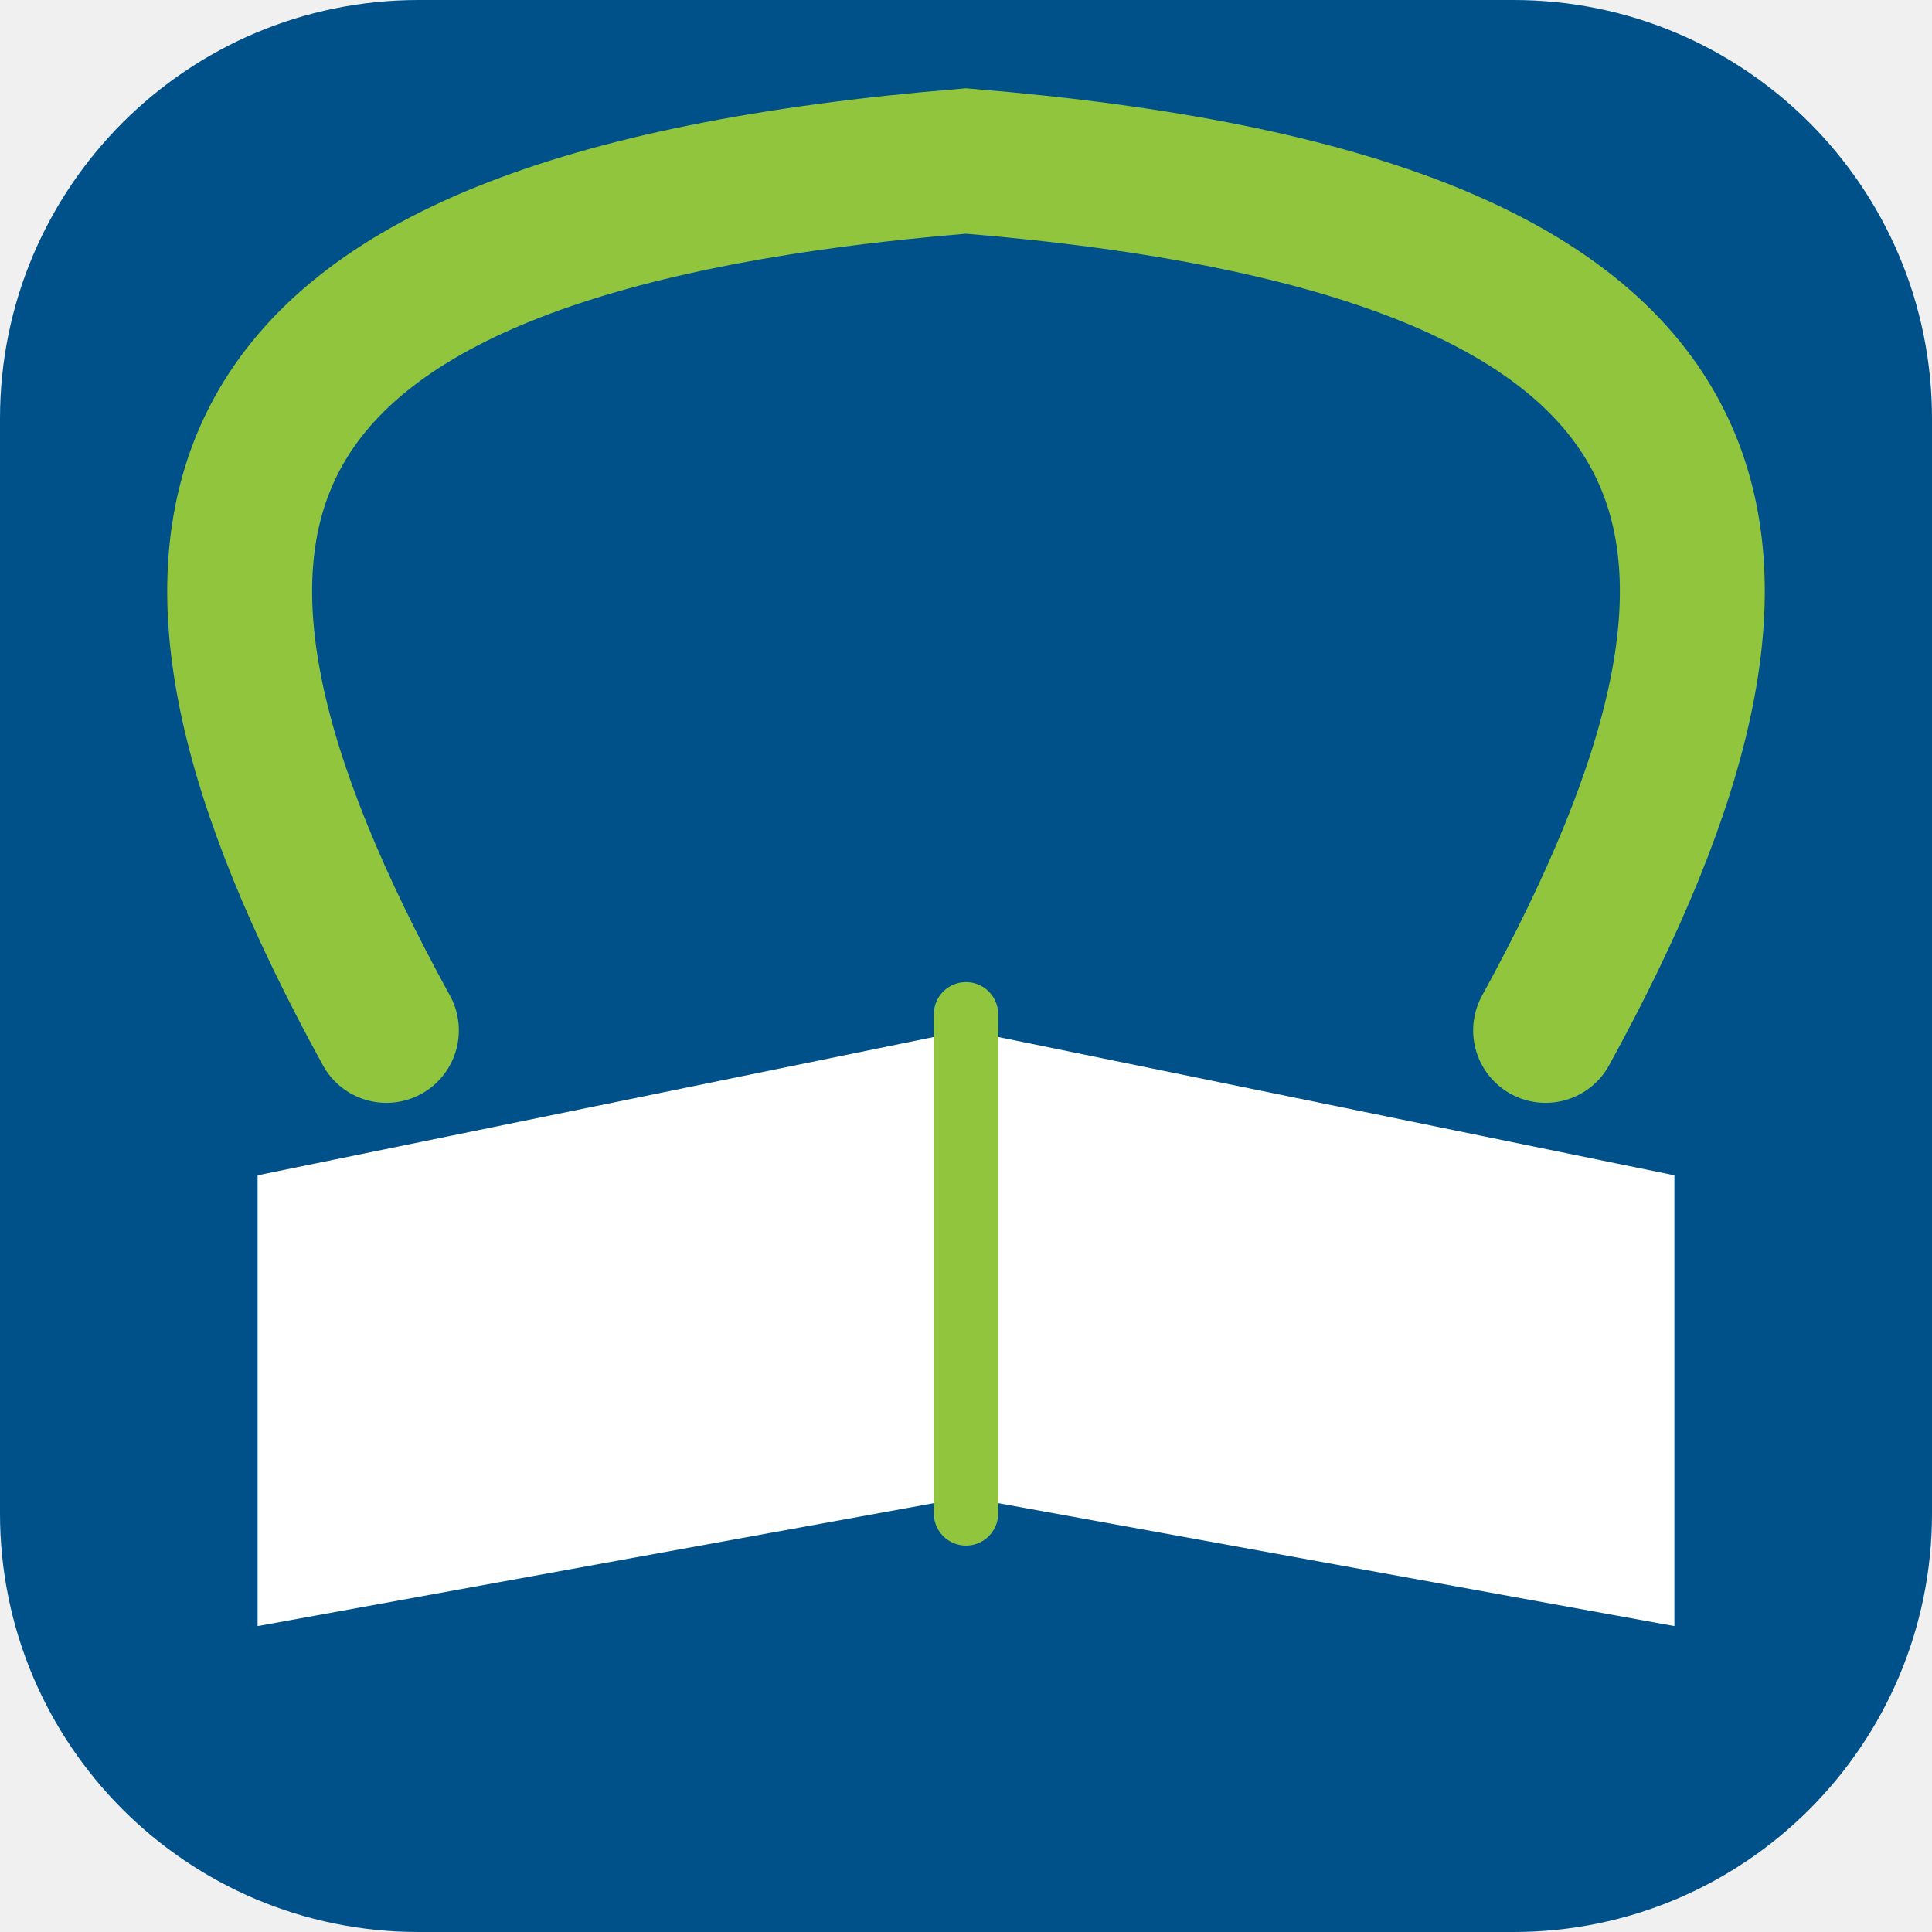
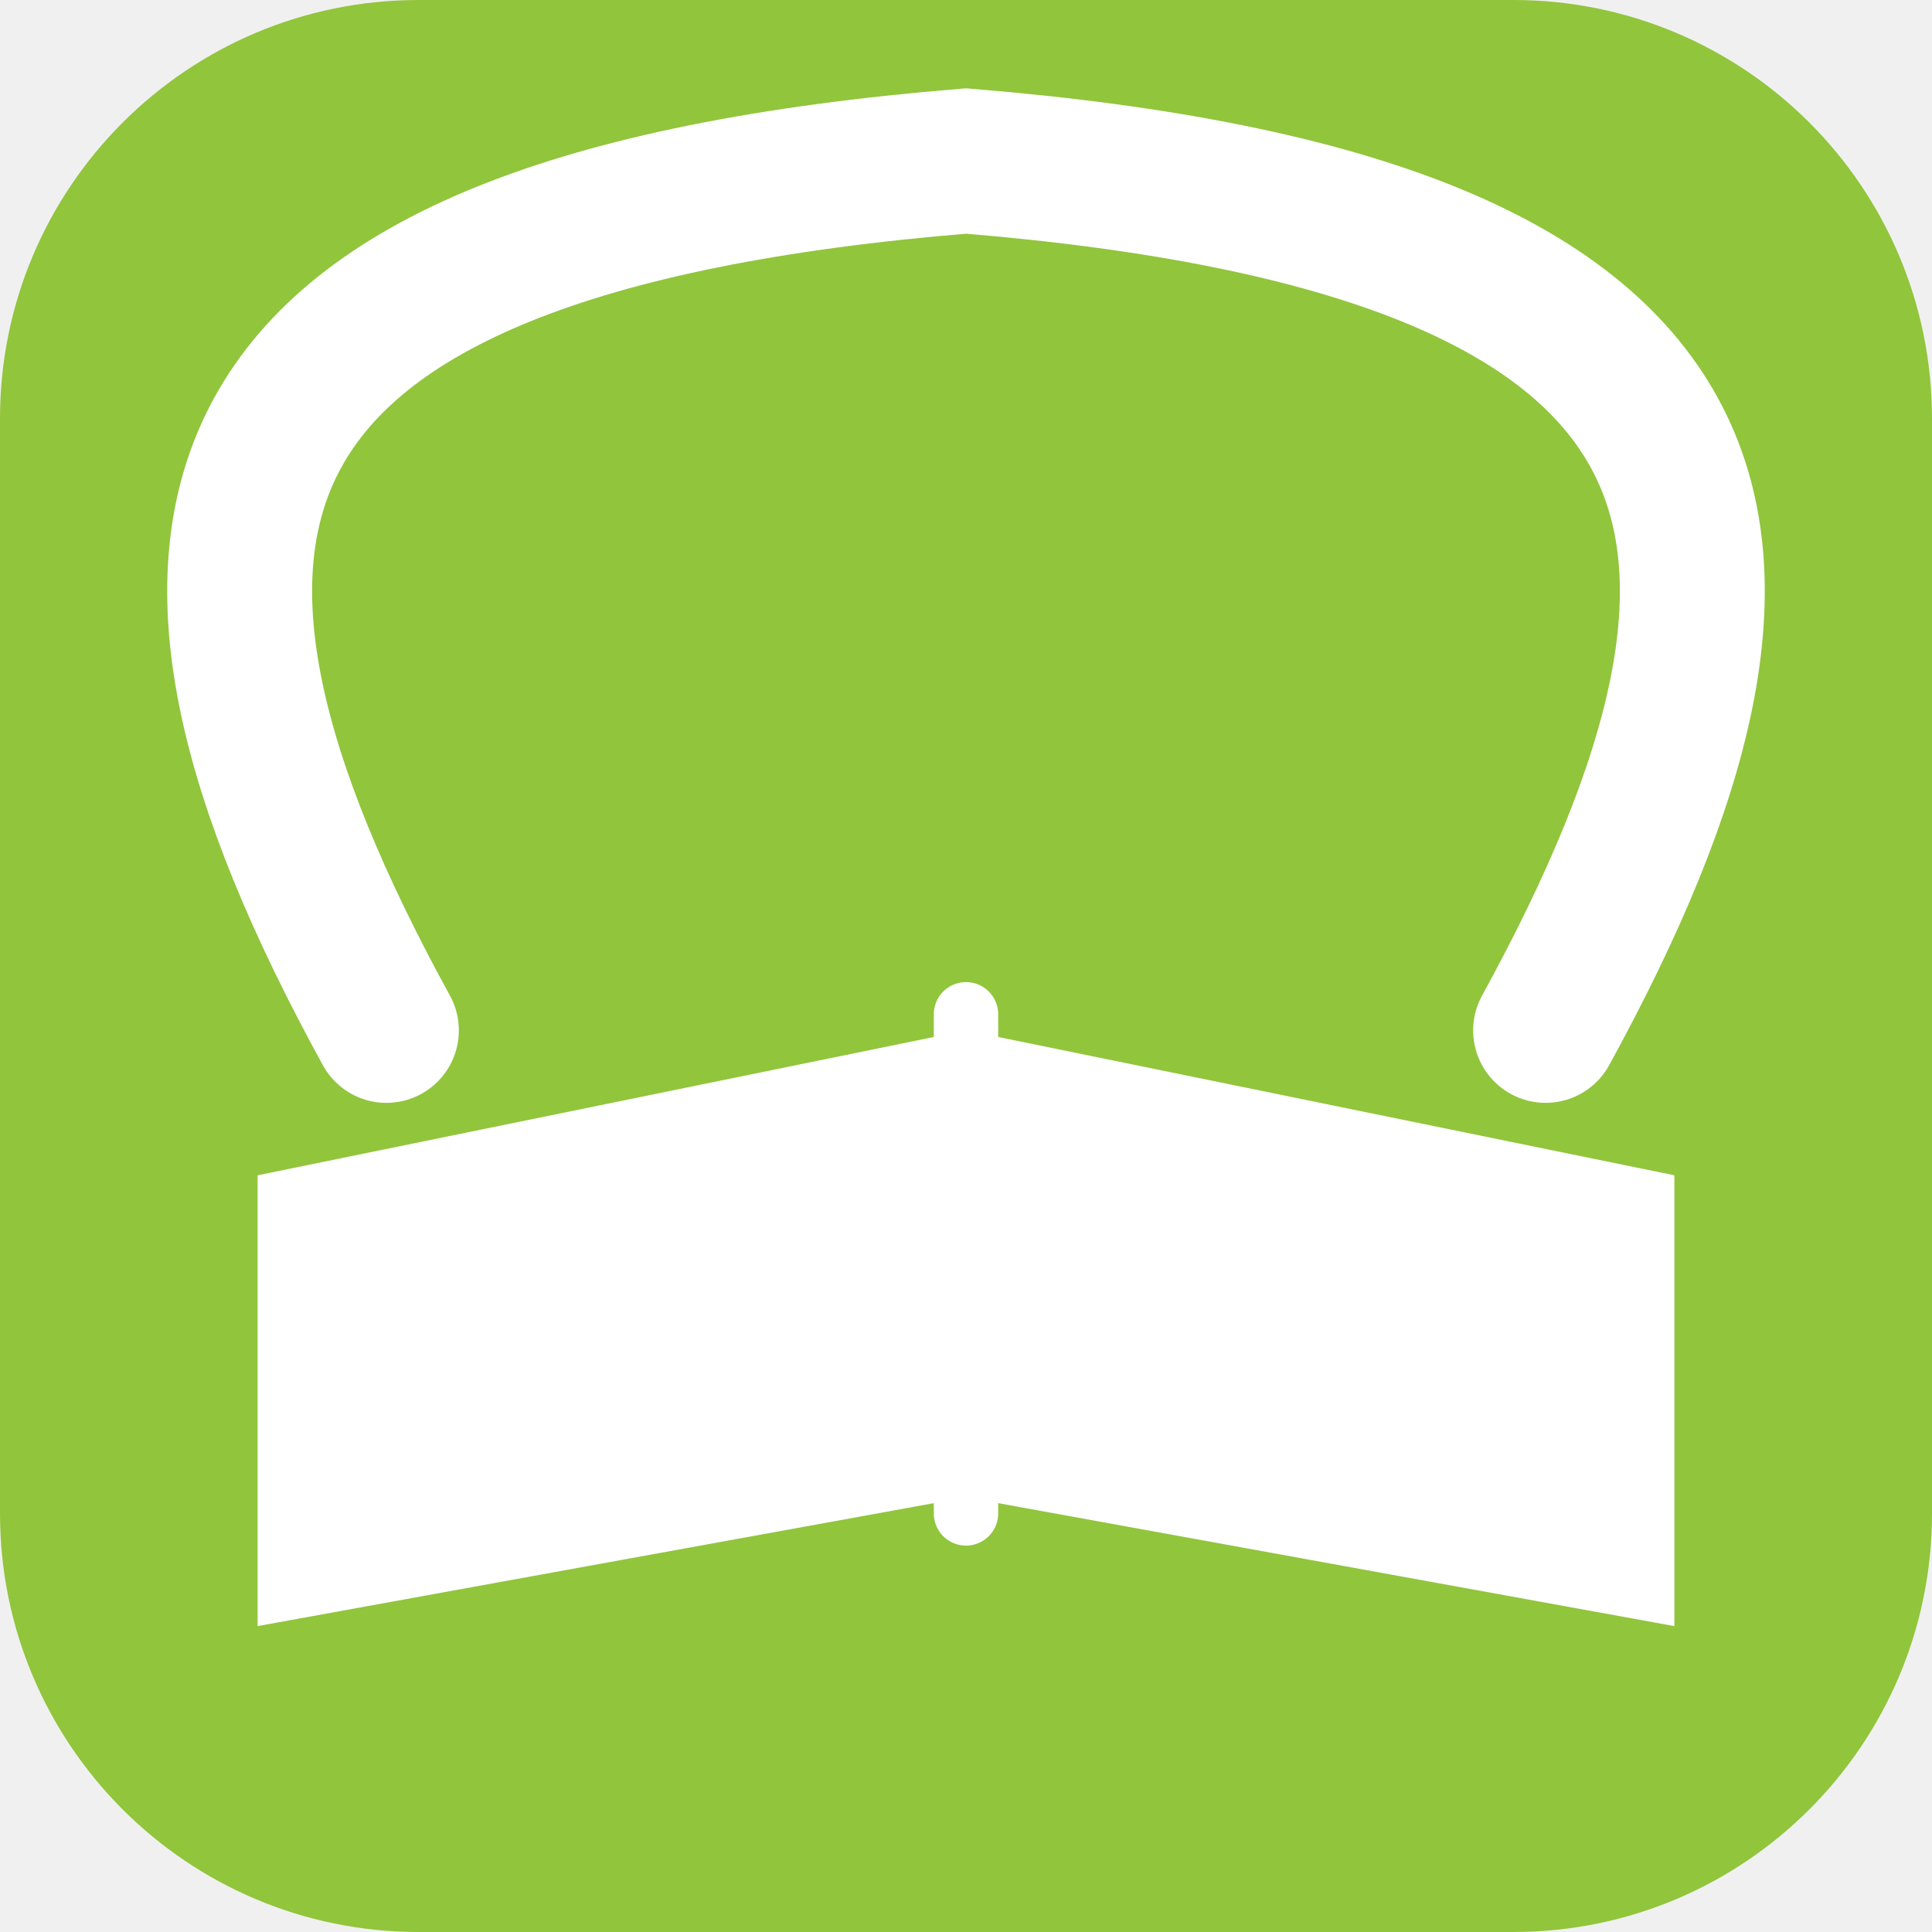
<svg xmlns="http://www.w3.org/2000/svg" viewBox="0 0 120 120" width="120" height="120">
-   <rect x="0" y="0" width="120" height="120" rx="26" fill="#005089" />
-   <path d="M 24 64 C 7 33 11 14 60 10 C 109 14 113 33 96 64" fill="none" stroke="#91C53D" stroke-width="9" stroke-linecap="round" />
+   <rect x="0" y="0" width="120" height="120" rx="26" fill="#91C53C" />
+   <path d="M 24 64 C 7 33 11 14 60 10 C 109 14 113 33 96 64" fill="none" stroke="#FFFFFF" stroke-width="9" stroke-linecap="round" />
  <path d="M 60 64 L 16 73 L 16 101 L 60 93 Z" fill="white" />
  <path d="M 60 64 L 104 73 L 104 101 L 60 93 Z" fill="white" />
-   <line x1="60" y1="63" x2="60" y2="94" stroke="#91C53D" stroke-width="4" stroke-linecap="round" />
+   <line x1="60" y1="63" x2="60" y2="94" stroke="#FFFFFF" stroke-width="4" stroke-linecap="round" />
</svg>
